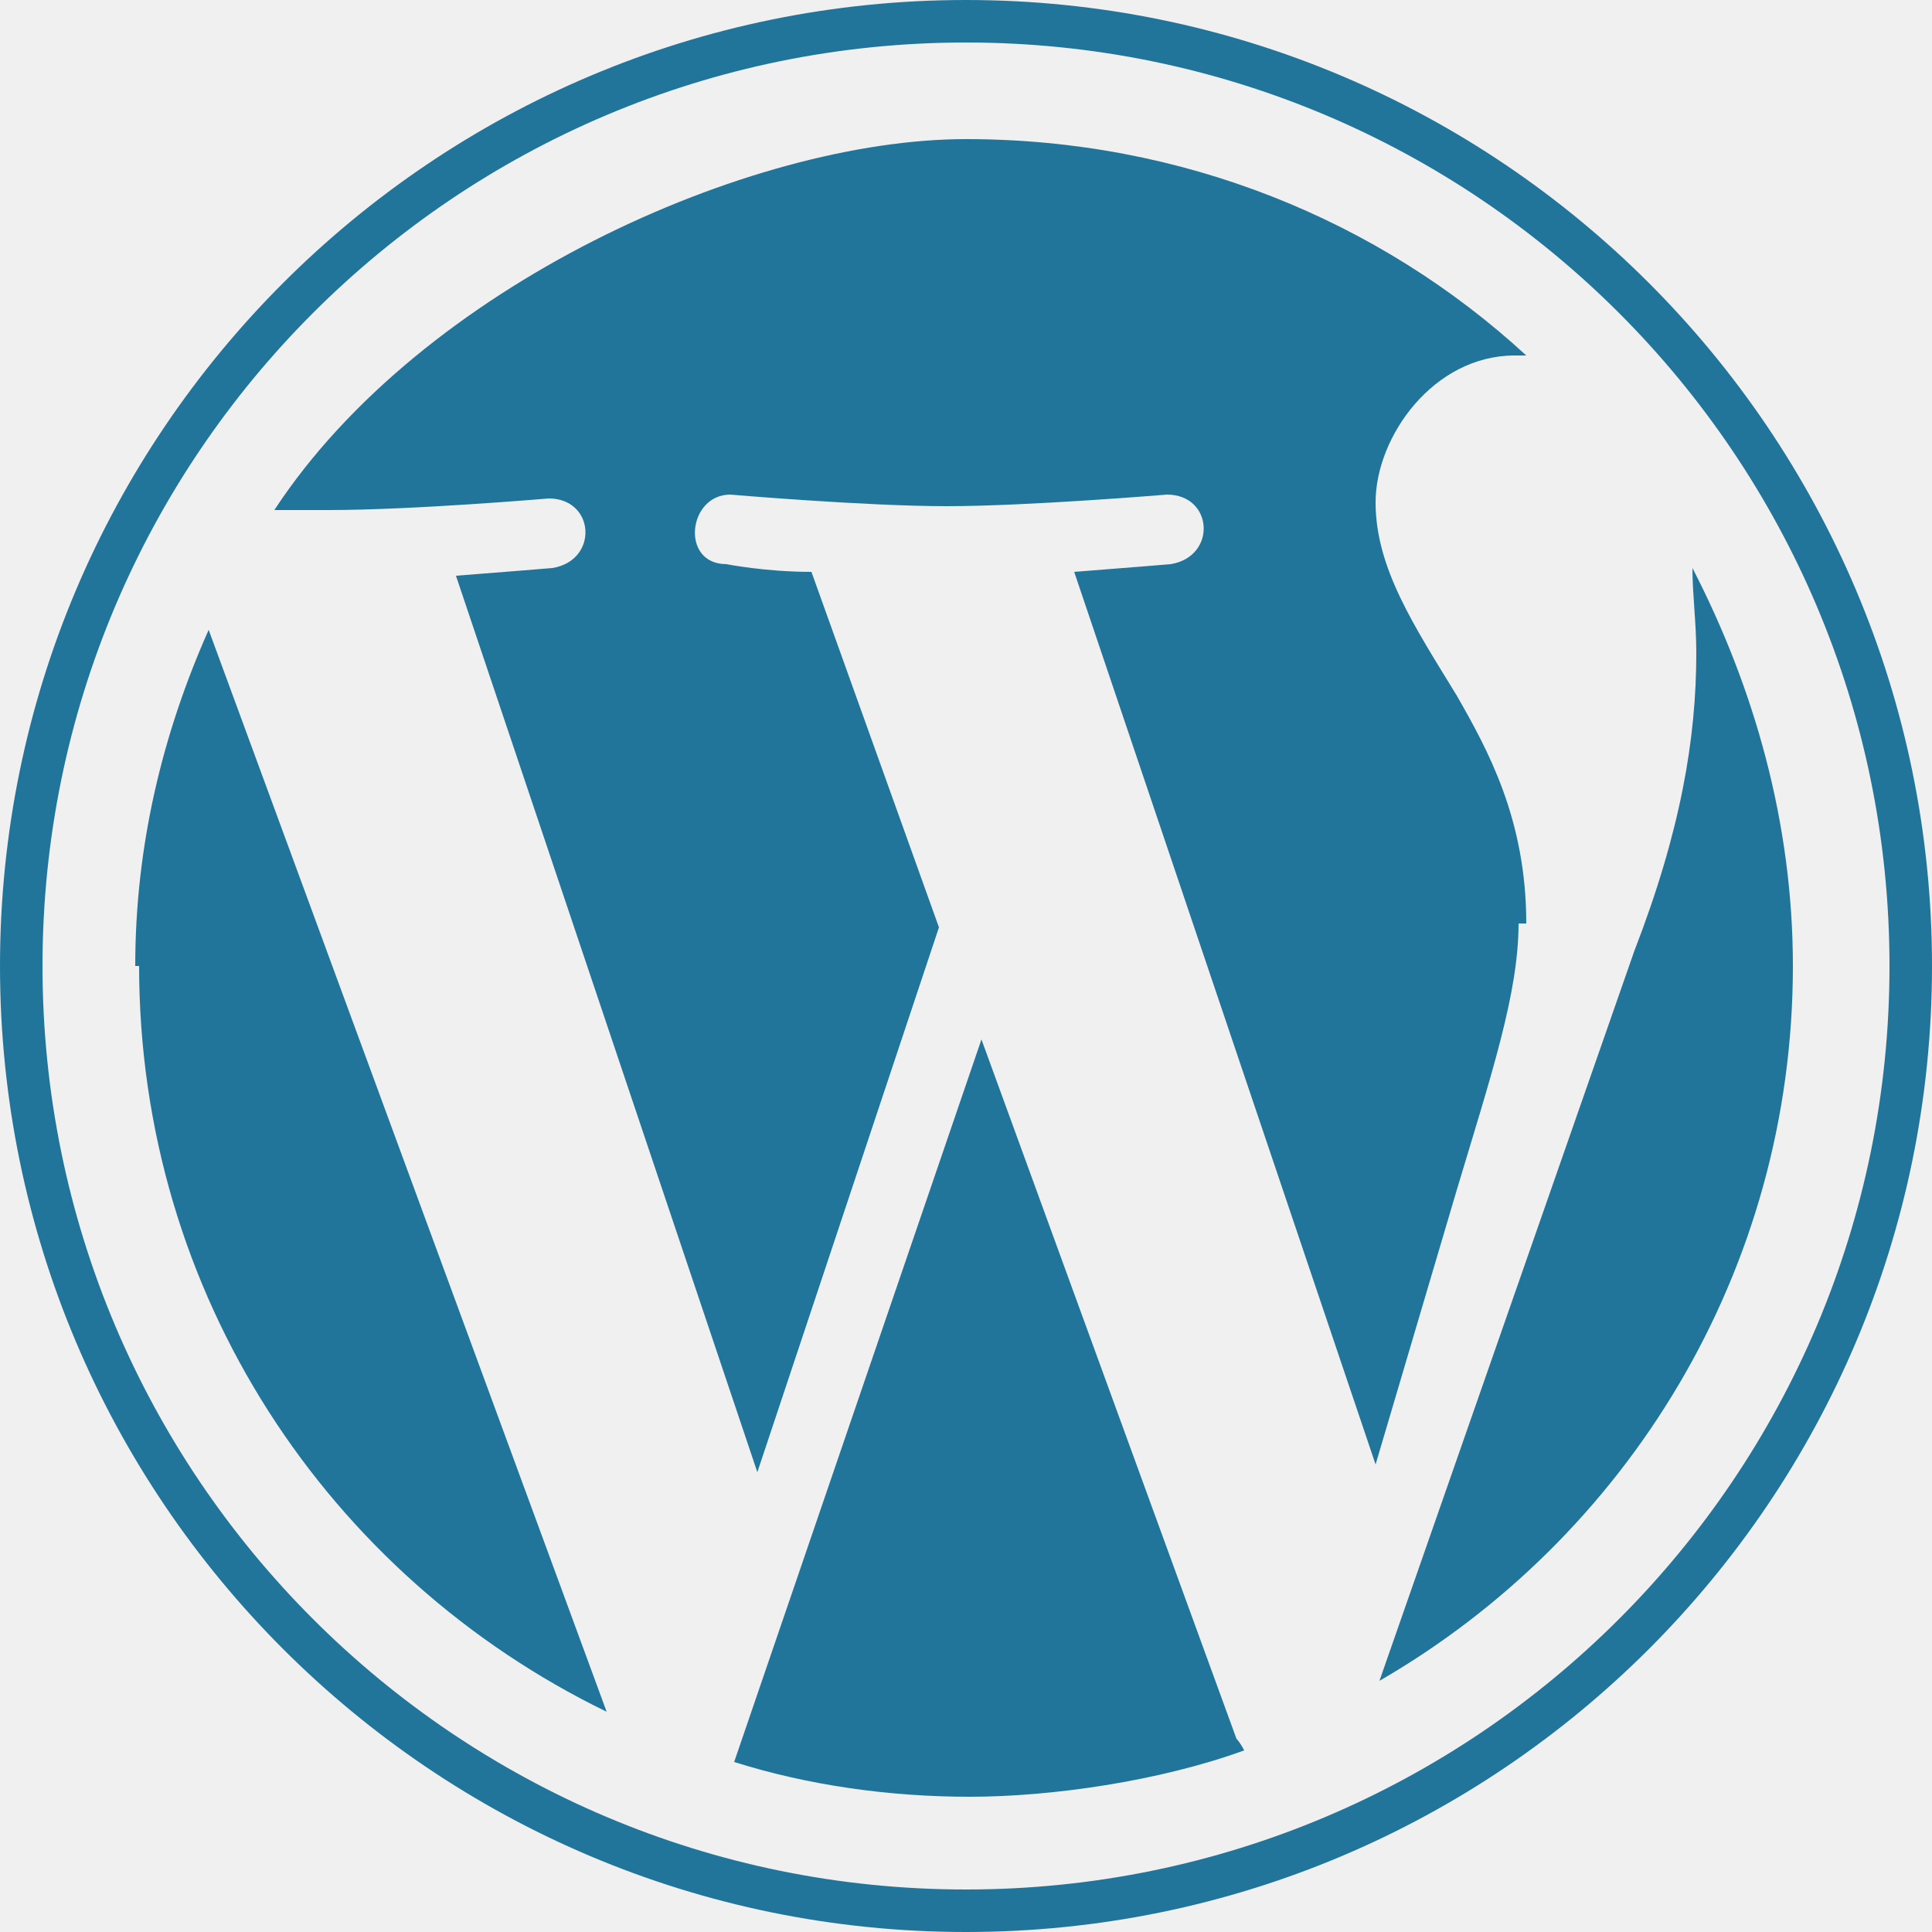
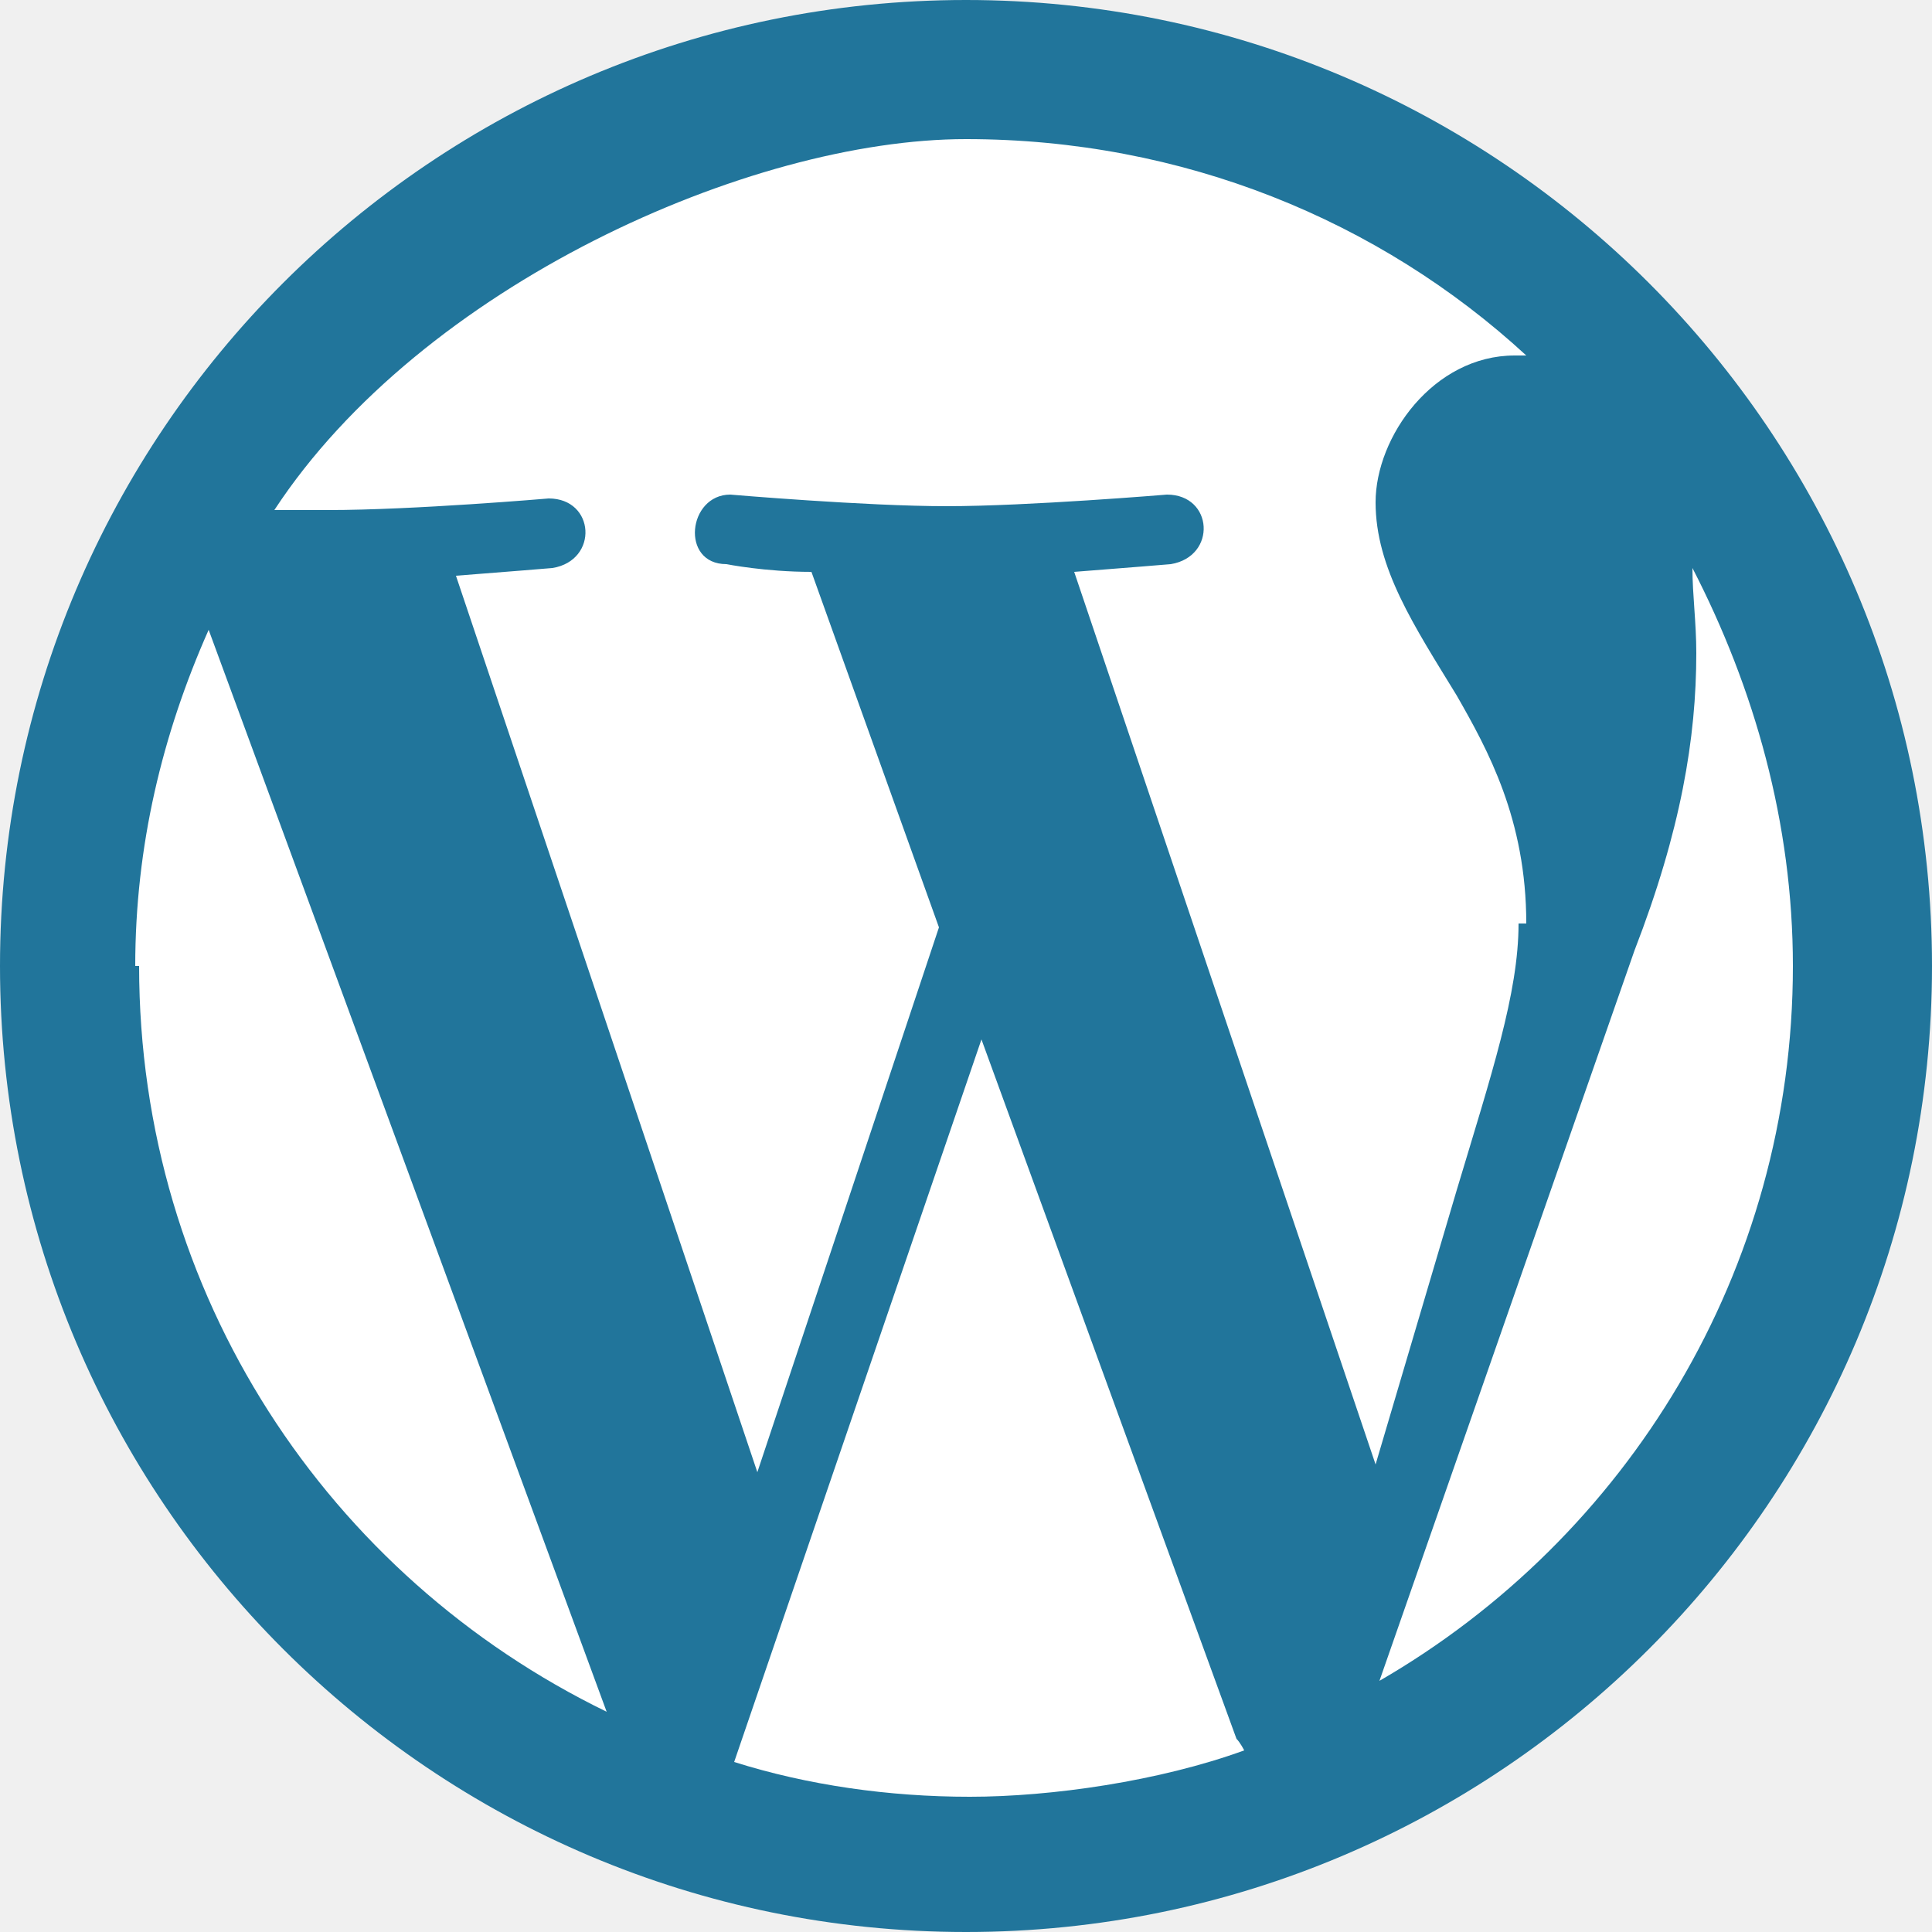
<svg xmlns="http://www.w3.org/2000/svg" version="1.1" viewBox="0 0 50 50">
-   <path fill="#21759B" d="M3.6,25c0,8.5,4.9,15.8,12.1,19.3L5.4,16.3c-1.2,2.7-1.9,5.6-1.9,8.7Z" />
-   <path fill="#21759B" d="M39.5,23.9c0-2.7-1-4.5-1.8-5.9-1.1-1.8-2.1-3.3-2.1-5s1.5-3.8,3.6-3.8.2,0,.3,0c-3.8-3.5-8.9-5.6-14.5-5.6S10.9,7.4,7.1,13.2c.5,0,1,0,1.4,0,2.2,0,5.7-.3,5.7-.3,1.2,0,1.3,1.6.1,1.8,0,0-1.2.1-2.5.2l7.8,23.2,4.7-14.1-3.3-9.2c-1.2,0-2.2-.2-2.2-.2-1.2,0-1-1.8.1-1.8,0,0,3.5.3,5.6.3s5.7-.3,5.7-.3c1.2,0,1.3,1.6.1,1.8,0,0-1.2.1-2.5.2l7.8,23.1,2.1-7.1c.9-3,1.6-5.1,1.6-6.9Z" />
-   <path fill="#21759B" d="M25.4,26.9l-6.4,18.7c1.9.6,4,.9,6.1.9s4.9-.4,7.1-1.2c0,0-.1-.2-.2-.3l-6.6-18.1Z" />
-   <path fill="#21759B" d="M43.8,14.7c0,.7.1,1.4.1,2.2,0,2.2-.4,4.6-1.6,7.7l-6.6,18.9c6.4-3.7,10.7-10.6,10.7-18.5,0-3.7-1-7.2-2.6-10.3Z" />
-   <path fill="#21759B" d="M25,0C11.2,0,0,11.2,0,25s11.2,25,25,25,25-11.2,25-25C50,11.2,38.8,0,25,0ZM25,48.9c-13.2,0-23.9-10.7-23.9-23.9S11.8,1.1,25,1.1s23.9,10.7,23.9,23.9-10.7,23.9-23.9,23.9Z" />
+   <path fill="#21759B" d="M25,0C11.2,0,0,11.2,0,25s11.2,25,25,25,25-11.2,25-25C50,11.2,38.8,0,25,0Z" />
+   <path fill="#ffffff" d="M3.6,25c0,8.5,4.9,15.8,12.1,19.3L5.4,16.3c-1.2,2.7-1.9,5.6-1.9,8.7Z" />
+   <path fill="#ffffff" d="M39.5,23.9c0-2.7-1-4.5-1.8-5.9-1.1-1.8-2.1-3.3-2.1-5s1.5-3.8,3.6-3.8c.1,0,.2,0,.3,0-3.8-3.5-8.9-5.6-14.5-5.6S10.9,7.4,7.1,13.2c.5,0,1,0,1.4,0,2.2,0,5.7-.3,5.7-.3,1.2,0,1.3,1.6.1,1.8,0,0-1.2.1-2.5.2l7.8,23.2,4.7-14.1-3.3-9.2c-1.2,0-2.2-.2-2.2-.2-1.2,0-1-1.8.1-1.8,0,0,3.5.3,5.6.3s5.7-.3,5.7-.3c1.2,0,1.3,1.6.1,1.8,0,0-1.2.1-2.5.2l7.8,23.1,2.1-7.1c.9-3,1.6-5.1,1.6-6.9Z" />
+   <path fill="#ffffff" d="M25.4,26.9l-6.4,18.7c1.9.6,4,.9,6.1.9s4.9-.4,7.1-1.2c0,0-.1-.2-.2-.3l-6.6-18.1Z" />
+   <path fill="#ffffff" d="M43.8,14.7c0,.7.1,1.4.1,2.2,0,2.2-.4,4.6-1.6,7.7l-6.6,18.9c6.4-3.7,10.7-10.6,10.7-18.5,0-3.7-1-7.2-2.6-10.3Z" />
</svg>
